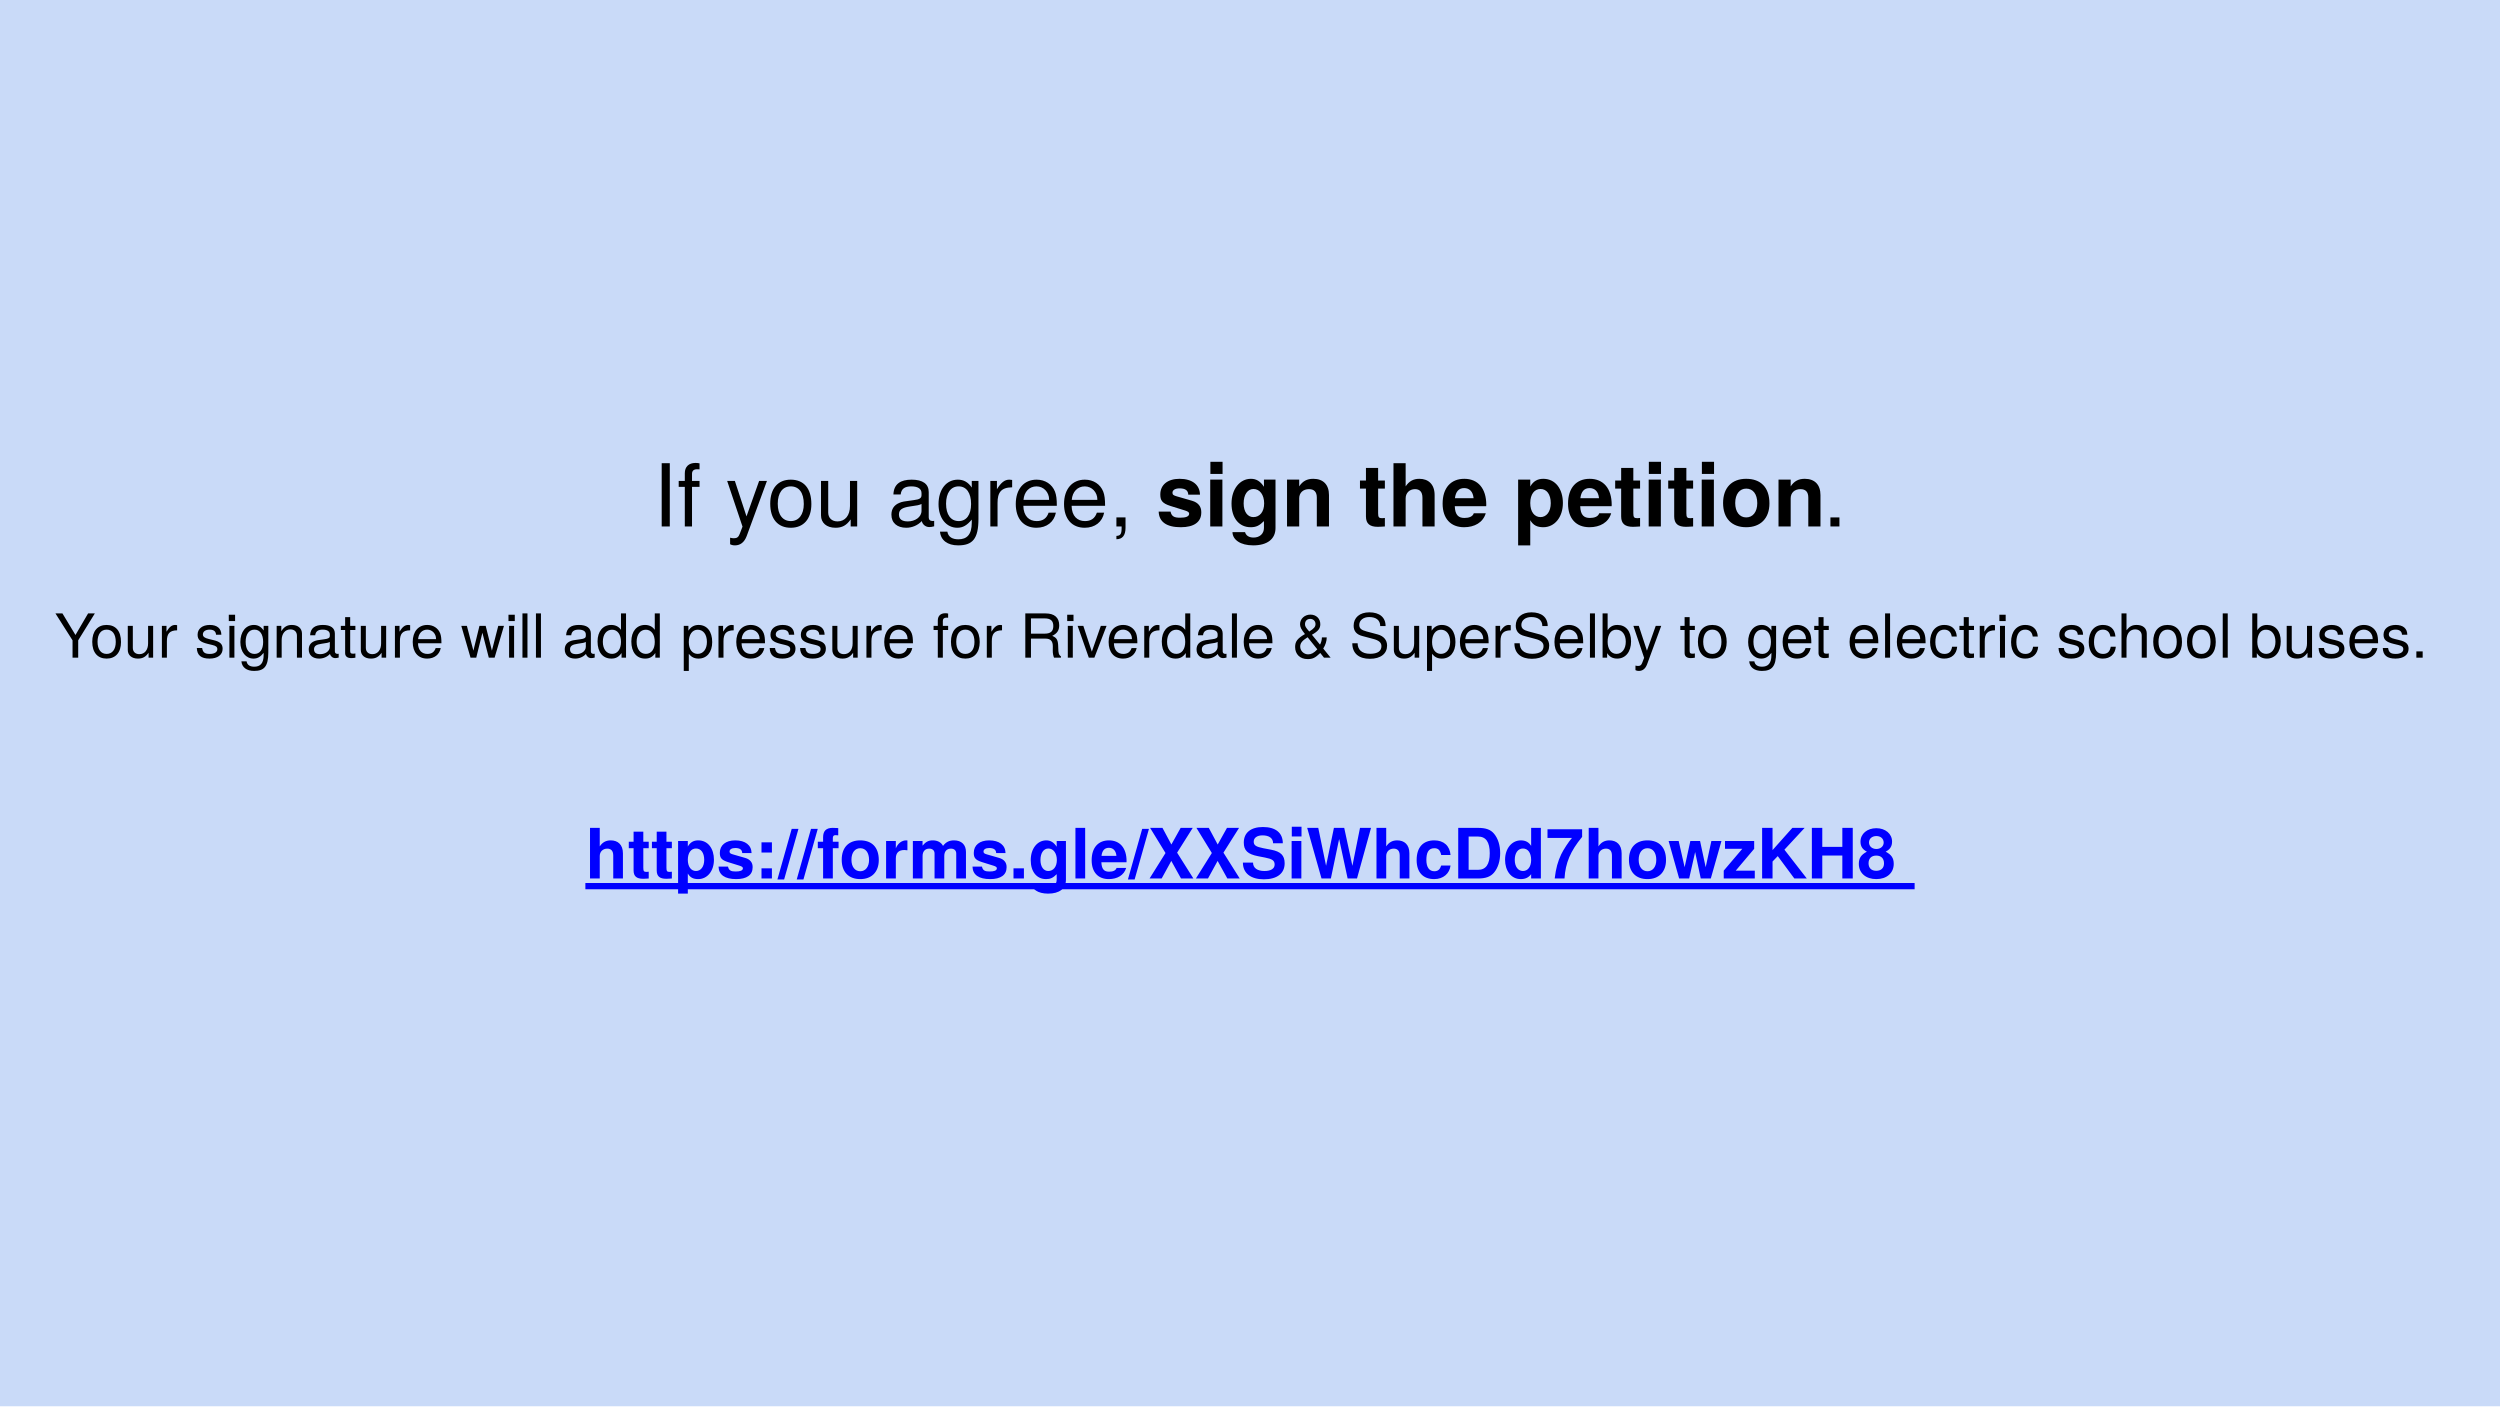
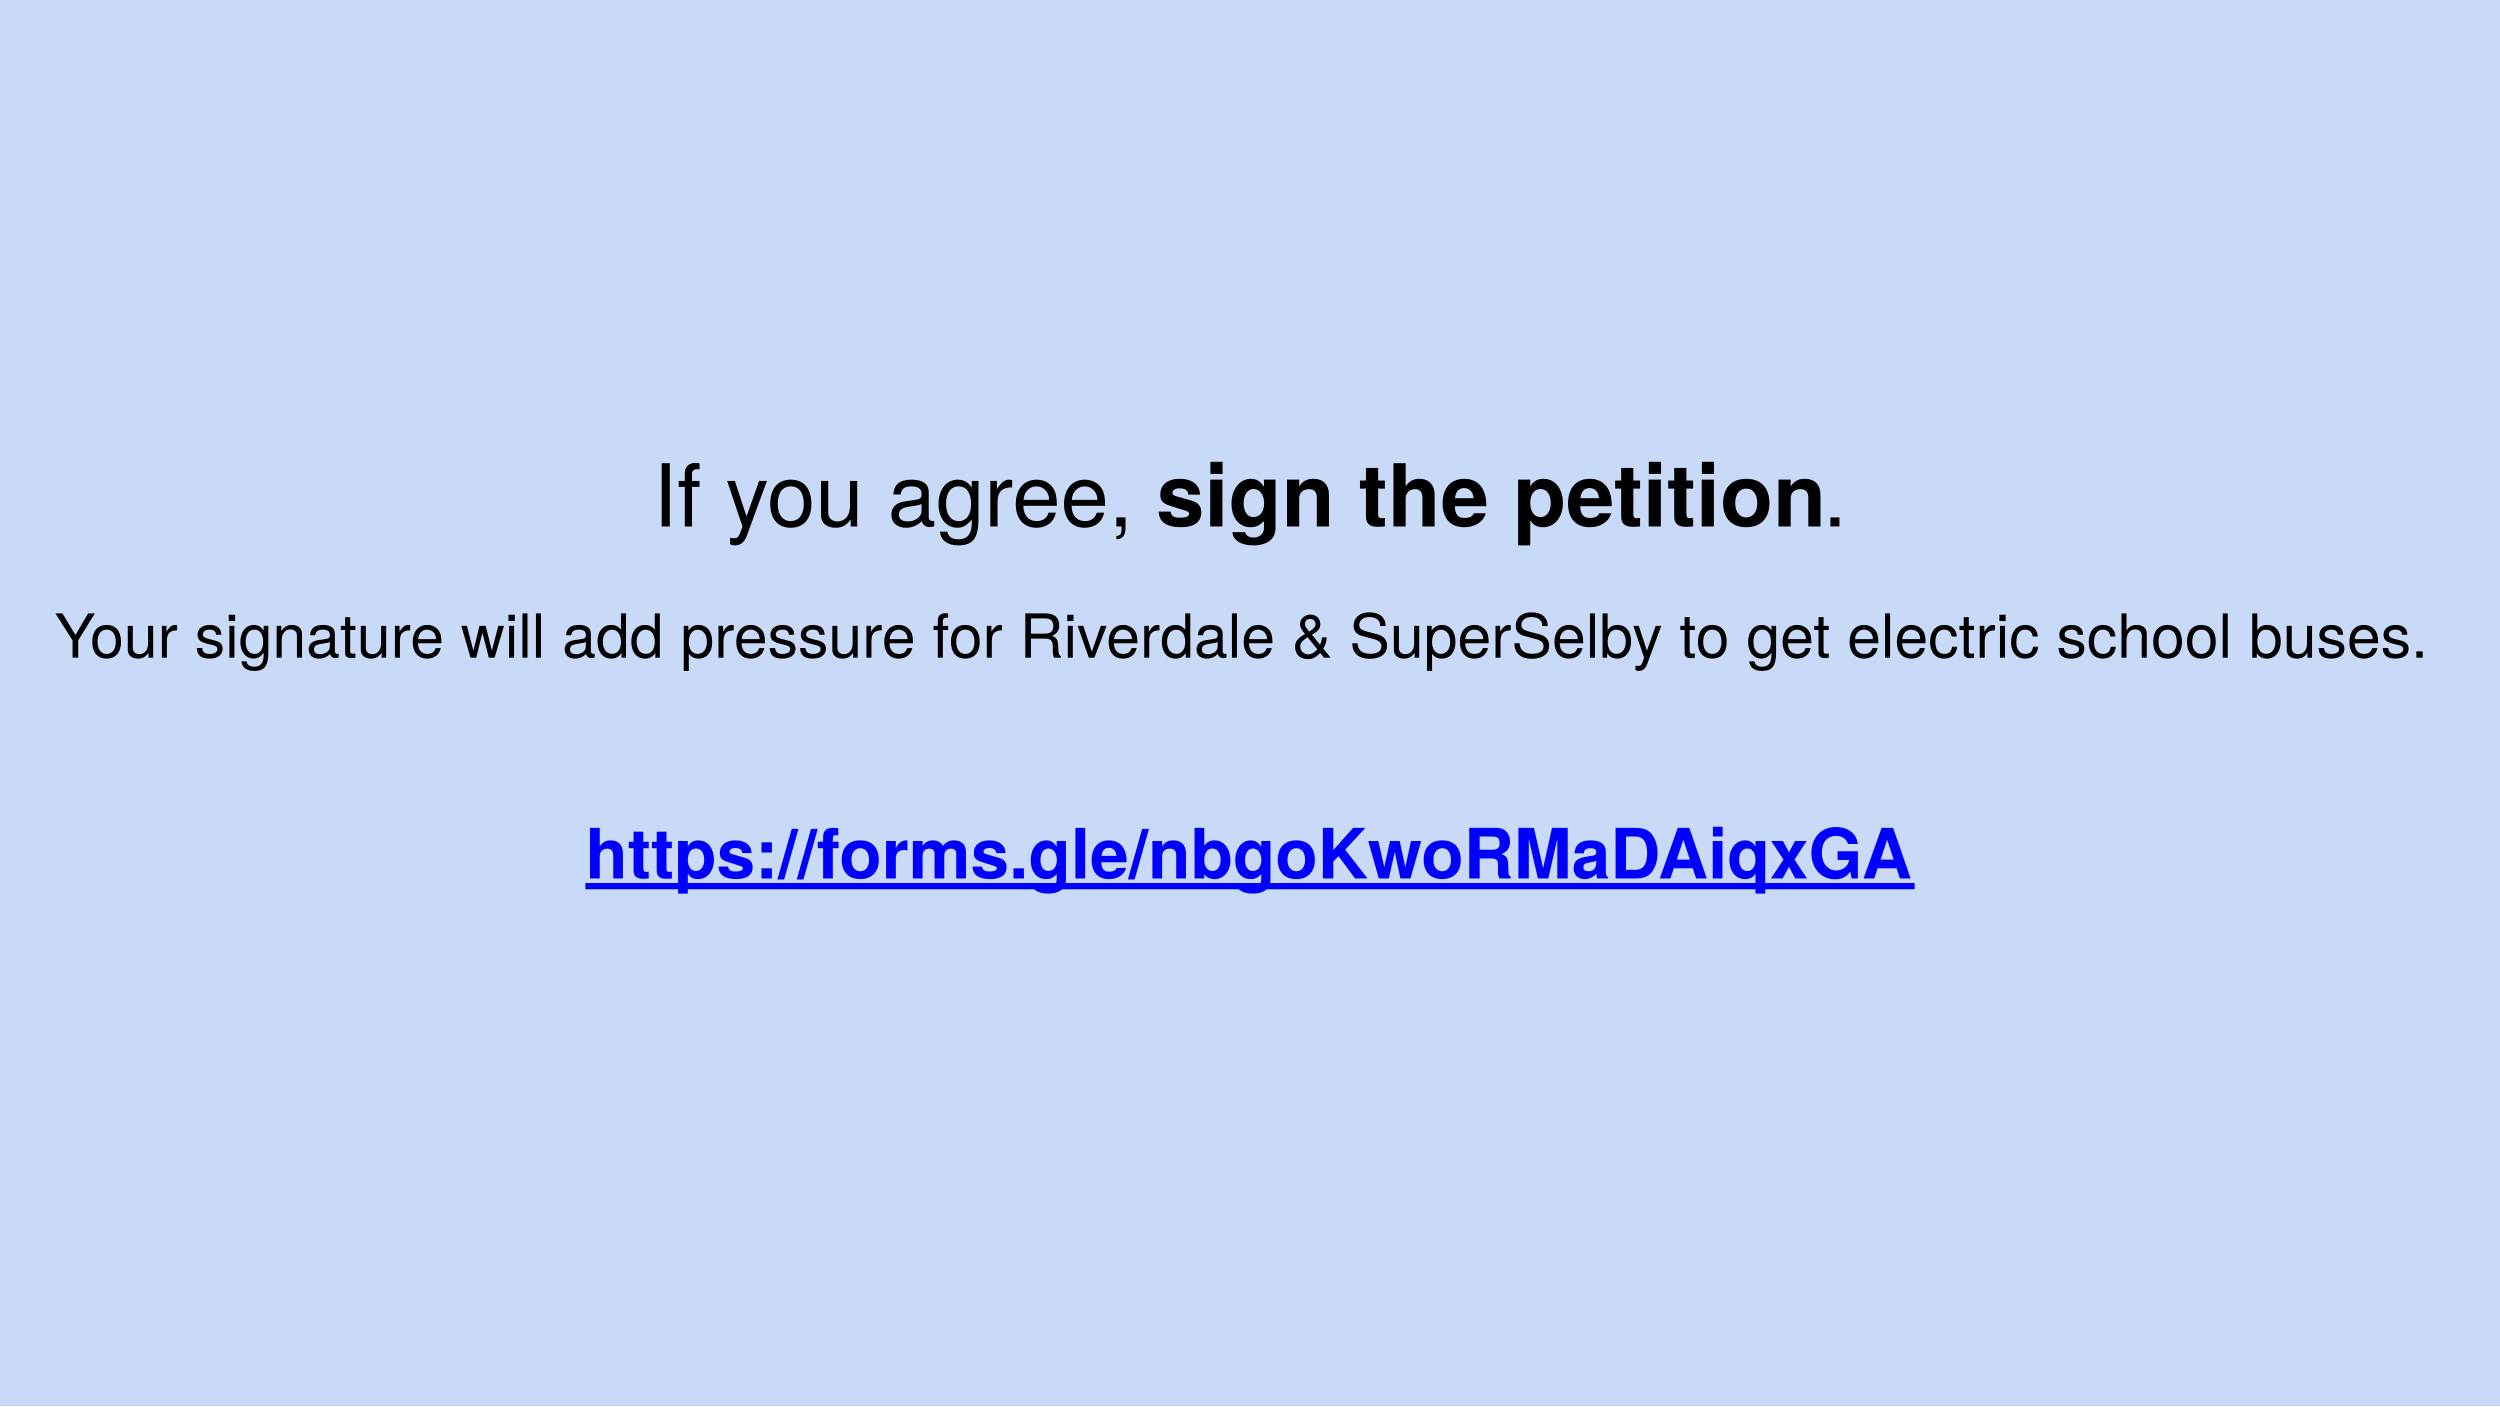
<svg xmlns="http://www.w3.org/2000/svg" version="1.1" width="720pt" height="405pt" viewBox="0 0 720 405">
  <g enable-background="new">
    <g>
      <clipPath id="cp40">
        <path transform="matrix(.001968504,0,0,.001968504,0,0)" d="M 0 0 L 365760 0 L 365760 205740 L 0 205740 L 0 0 Z " />
      </clipPath>
      <g clip-path="url(#cp40)">
        <path transform="matrix(.001968504,0,0,.001968504,0,0)" d="M 0 0 L 365760 0 L 365760 205740 L 0 205740 Z " fill="#c9daf8" fill-rule="evenodd" />
        <path transform="matrix(.001968504,0,0,.001968504,0,0)" d="M -1452 61401.5 L 367212 61401.5 L 367212 110133.5 L -1452 110133.5 Z " fill-opacity="0" fill-rule="evenodd" />
        <text xml:space="preserve" transform="matrix(.75 0 0 .75 -2.858268 120.8691)" font-size="33.333" font-family="HelveticaNeue">
          <tspan y="41" x="254.574 263.174 273.008 282.241 298.908 318.041 336.574 345.808 363.708 382.841 393.341 411.241 429.141 438.374">If you agree, </tspan>
        </text>
        <text xml:space="preserve" transform="matrix(.75 0 0 .75 -2.858268 120.8691)" font-size="33.333" font-family="HelveticaNeue" font-weight="bold">
          <tspan y="41" x="447.773 465.673 474.24 494.573 514.307 523.54 535.273 555.007 574.14 583.373 603.707 622.84 634.573 643.14 654.873 663.44 683.773">sign the petition</tspan>
        </text>
        <text xml:space="preserve" transform="matrix(.75 0 0 .75 -2.858268 120.8691)" font-size="33.333" font-family="HelveticaNeue">
          <tspan y="41" x="703.788">.</tspan>
        </text>
        <text xml:space="preserve" transform="matrix(.75 0 0 .75 -2.858268 120.8691)" font-size="23.333" font-family="HelveticaNeue">
          <tspan y="91.4" x="24.807 37.477 50.87 63.843 71.613 78.077 89.743 94.923 108.317 121.29 133.82 141.147 154.12 161.47 174 180.463 198.127 203.307 208.487 213.667 220.13 232.66 246.473 260.287 266.75 280.563 287.913 300.443 312.11 323.776 336.75 344.1 356.63 363.093 369.976 383.37 391.14 397.603 413.587 418.766 430.433 442.963 450.313 464.126 476.656 481.836 494.366 500.83 515.506 521.97 537.066 550.04 563.853 576.383 584.153 599.25 611.78 616.96 630.773 642.44 648.903 655.95 669.343 675.807 689.2 701.73 709.057 715.52 728.05 733.23 745.76 758.29 765.617 773.387 778.567 791.097 797.56 809.227 821.757 834.73 848.123 861.517 866.697 873.16 886.973 899.947 911.613 924.143 935.81">Your signature will add pressure for Riverdale &amp; SuperSelby to get electric school buses.</tspan>
        </text>
        <path transform="matrix(.001968504,0,0,.001968504,0,0)" d="M 0 109864 L 365760 109864 L 365760 139876 L 0 139876 Z " fill-opacity="0" fill-rule="evenodd" />
        <path transform="matrix(.75,0,0,.75,0,216.2677)" d="M 224.787 23.045 L 735.213 23.045 L 735.213 56.639 L 224.787 56.639 L 224.787 23.045 Z " fill-opacity="0" />
        <text fill="#0000ff" xml:space="preserve" transform="matrix(.75 0 0 .75 0 216.2677)" font-size="26.667" font-family="HelveticaNeue" font-weight="bold">
-           <tspan y="48.986" x="224.787 240.574 249.961 259.347 275.614 289.934 297.321 307.214 317.107 325.987 342.254 352.627 376.761 391.081 398.467 414.734 421.587 436.894 446.787 464.547 482.307 499.587 506.441 531.587 547.374 562.681 582.441 598.707 613.534 629.321 645.587 667.267 681.107 700.361 720.121">https://forms.gle/XXSiWhcDd7howzKH8</tspan>
+           <tspan y="48.986" x="224.787 240.574 249.961 259.347 275.614 289.934 297.321 307.214 317.107 325.987 342.254 352.627 376.761 391.081 398.467 414.734 421.587 436.894 446.787 464.547 482.307 499.587 506.441 531.587 547.374 562.681 582.441 598.707 613.534 629.321 645.587 667.267 681.107 700.361 720.121">https://forms.gle/nbgoKwoRMaDAiqxGA</tspan>
        </text>
        <path transform="matrix(.75,0,0,.75,0,216.2677)" d="M 735.213 23.045 L 735.213 23.045 L 735.213 56.639 L 735.213 23.045 Z " fill="#010000" fill-opacity="0" />
        <path transform="matrix(.75,0,0,.75,0,216.2677)" d="M 224.787 50.719 L 735.213 50.719 L 735.213 53.119 L 224.787 53.119 L 224.787 50.719 Z " fill="#0000ff" />
      </g>
    </g>
  </g>
</svg>
